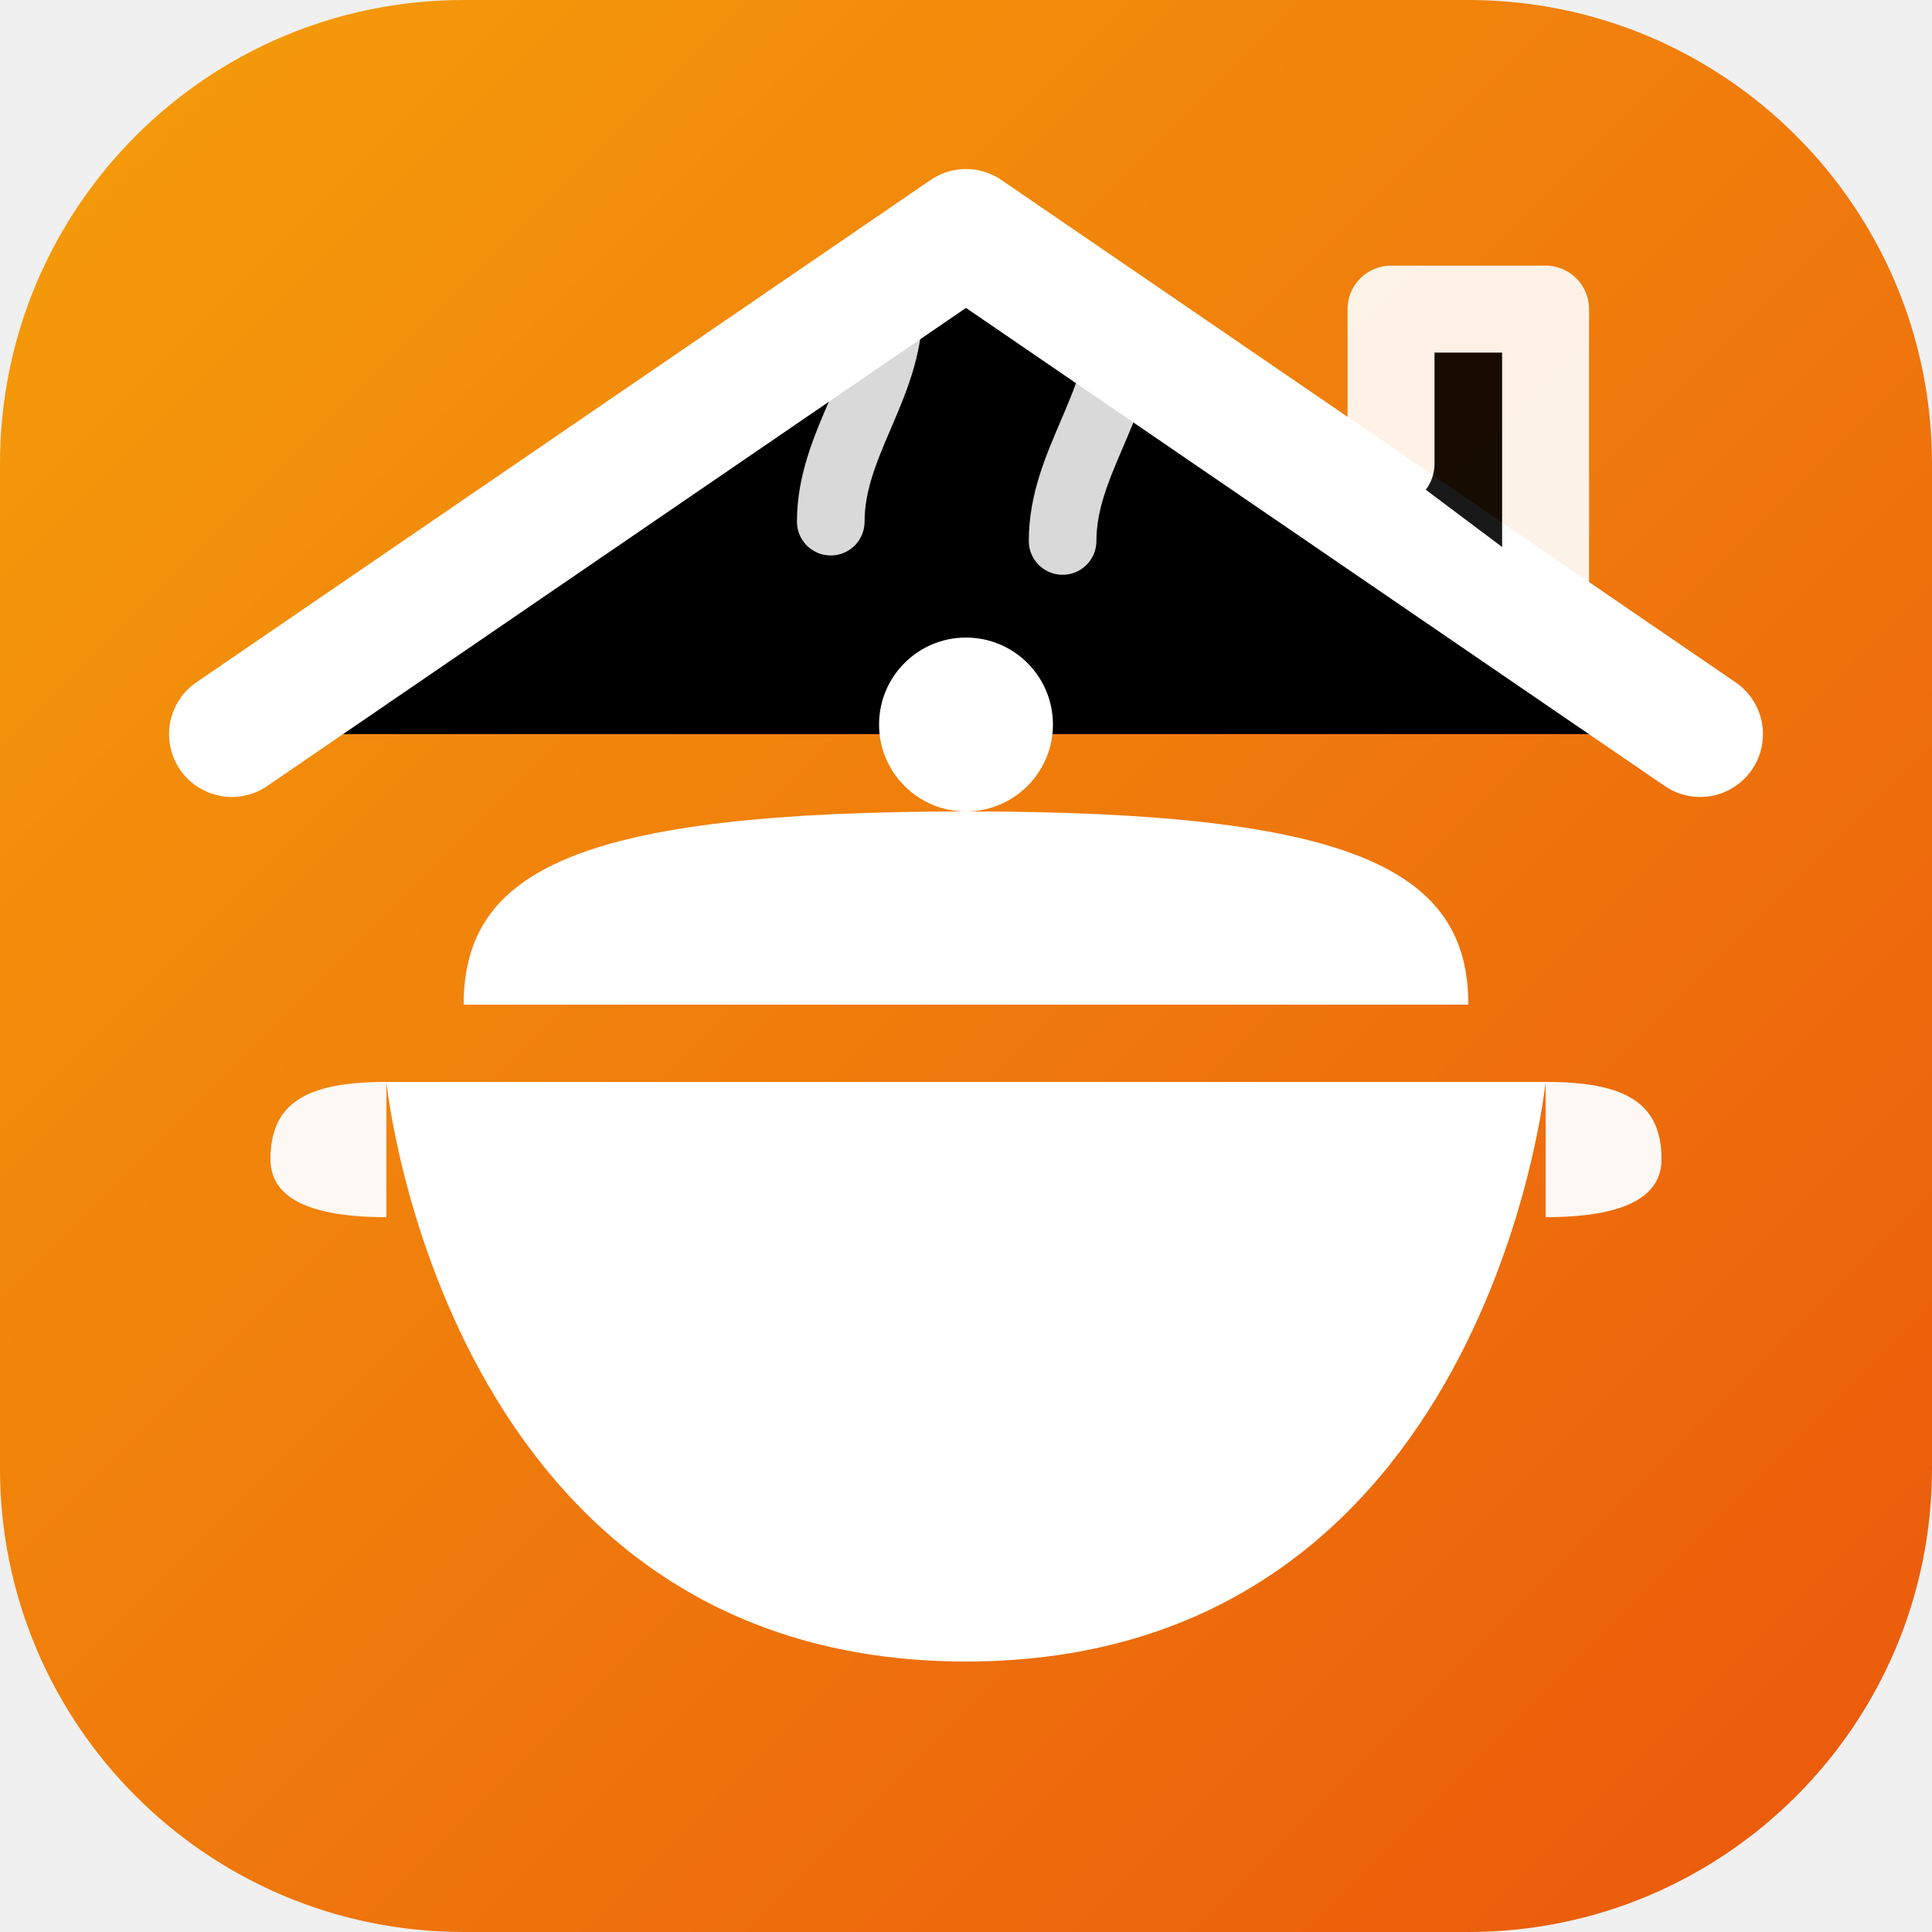
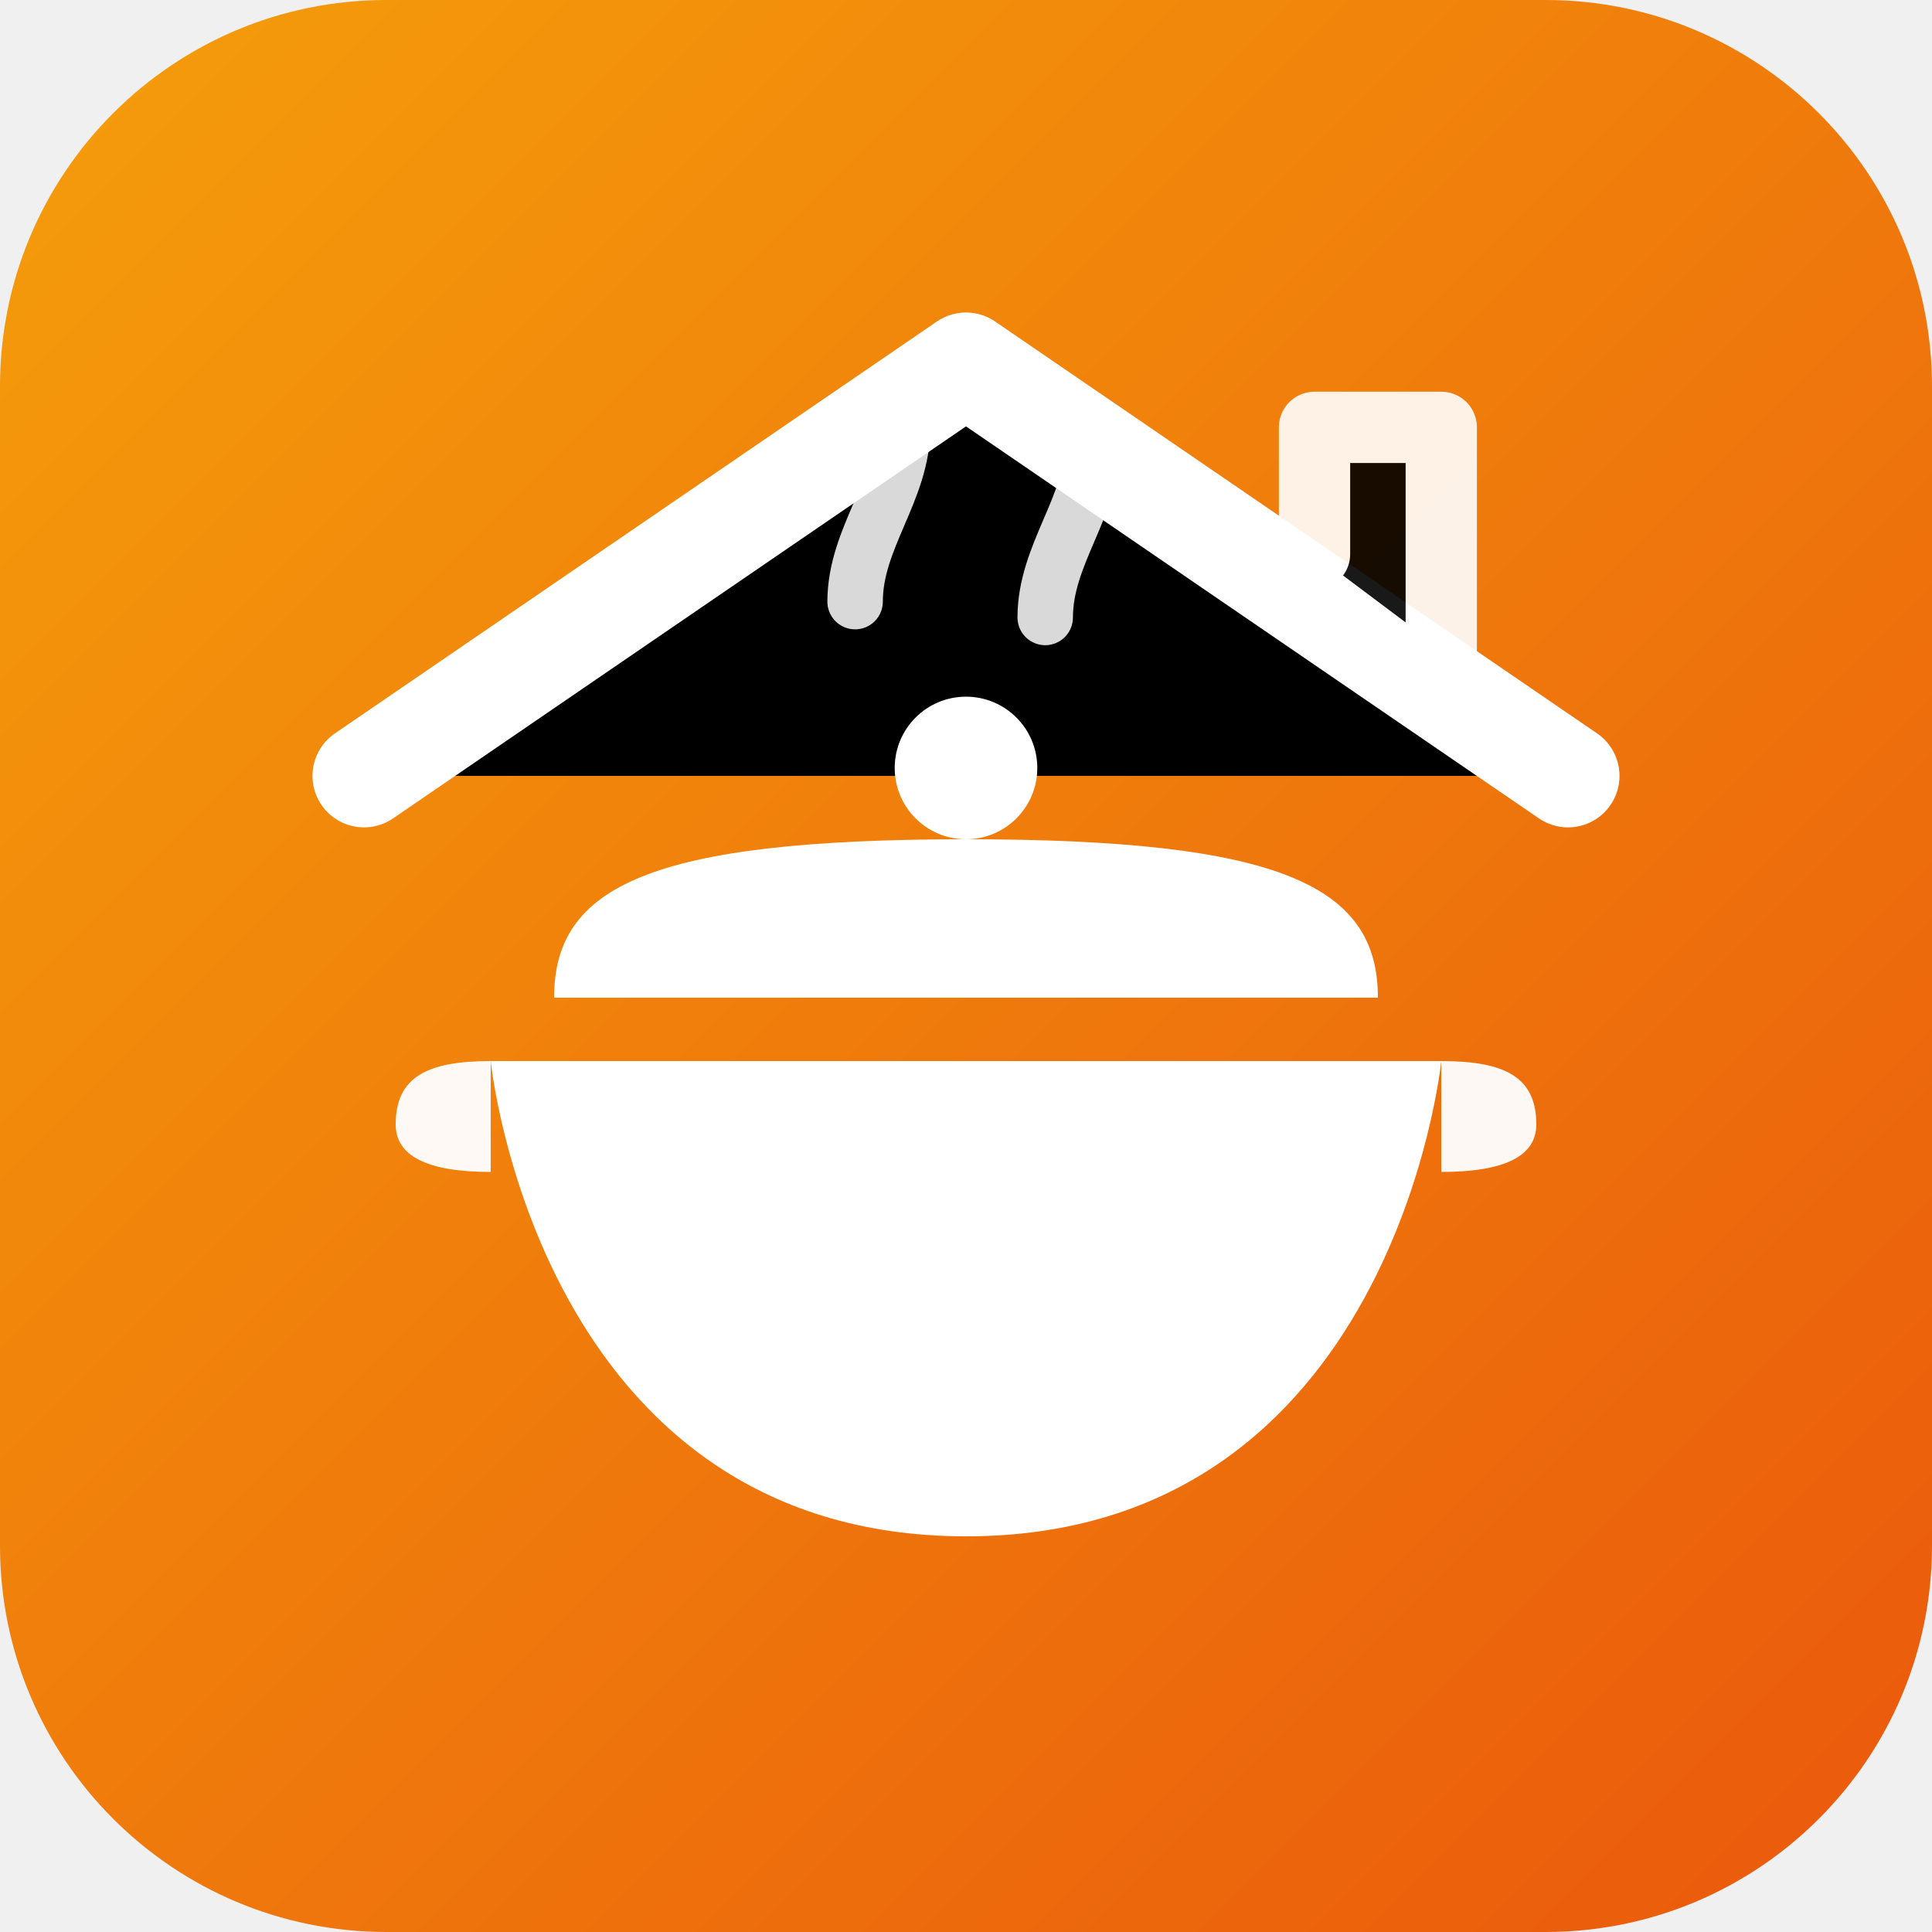
<svg xmlns="http://www.w3.org/2000/svg" viewBox="0 0 100 100">
  <defs>
-     <linearGradient id="favGrad" x1="0" y1="0" x2="100" y2="100" gradientUnits="userSpaceOnUse">
-       <stop stop-color="#F59E0B" />
-       <stop offset="1" stop-color="#EA580C" />
+     <linearGradient id="brandGrad" x1="0%" y1="0%" x2="100%" y2="100%">
+       <stop offset="0%" stop-color="#F59E0B" />
+       <stop offset="100%" stop-color="#EA580C" />
    </linearGradient>
  </defs>
-   <rect width="100" height="100" rx="24" fill="url(#favGrad)" />
-   <path d="M12 38L50 12L88 38" stroke="#FFFFFF" stroke-width="6.5" stroke-linecap="round" stroke-linejoin="round" />
-   <path d="M72 24V16H80V30" stroke="#FFFFFF" stroke-width="4.5" stroke-linecap="round" stroke-linejoin="round" opacity="0.9" />
-   <path d="M43 27C43 23 46 20 46 16" stroke="#FFFFFF" stroke-width="3.5" stroke-linecap="round" opacity="0.85" />
-   <path d="M55 28C55 24 58 21 58 17" stroke="#FFFFFF" stroke-width="3.5" stroke-linecap="round" opacity="0.85" />
-   <path d="M24 52C24 45 30 42 50 42C70 42 76 45 76 52H24Z" fill="#FFFFFF" />
-   <circle cx="50" cy="37.5" r="4.5" fill="#FFFFFF" />
-   <path d="M20 56C20 56 23 86 50 86C77 86 80 56 80 56H20Z" fill="#FFFFFF" />
-   <path d="M14 60C14 57 16 56 20 56V63C16 63 14 62 14 60Z" fill="#FFFFFF" opacity="0.95" />
-   <path d="M86 60C86 57 84 56 80 56V63C84 63 86 62 86 60Z" fill="#FFFFFF" opacity="0.95" />
+   <rect width="100" height="100" rx="20" fill="url(#brandGrad)" />
+   <g transform="translate(50, 50) scale(0.82) translate(-50, -50)">
+     <path d="M12 38L50 12L88 38" stroke="#FFFFFF" stroke-width="6.5" stroke-linecap="round" stroke-linejoin="round" />
+     <path d="M72 24V16H80V30" stroke="#FFFFFF" stroke-width="4.5" stroke-linecap="round" stroke-linejoin="round" opacity="0.9" />
+     <path d="M43 27C43 23 46 20 46 16" stroke="#FFFFFF" stroke-width="3.5" stroke-linecap="round" opacity="0.85" />
+     <path d="M55 28C55 24 58 21 58 17" stroke="#FFFFFF" stroke-width="3.5" stroke-linecap="round" opacity="0.85" />
+     <path d="M24 52C24 45 30 42 50 42C70 42 76 45 76 52H24Z" fill="#FFFFFF" />
+     <circle cx="50" cy="37.5" r="4.5" fill="#FFFFFF" />
+     <path d="M20 56C20 56 23 86 50 86C77 86 80 56 80 56H20Z" fill="#FFFFFF" />
+     <path d="M14 60C14 57 16 56 20 56V63C16 63 14 62 14 60Z" fill="#FFFFFF" opacity="0.95" />
+     <path d="M86 60C86 57 84 56 80 56V63C84 63 86 62 86 60Z" fill="#FFFFFF" opacity="0.95" />
+   </g>
</svg>
